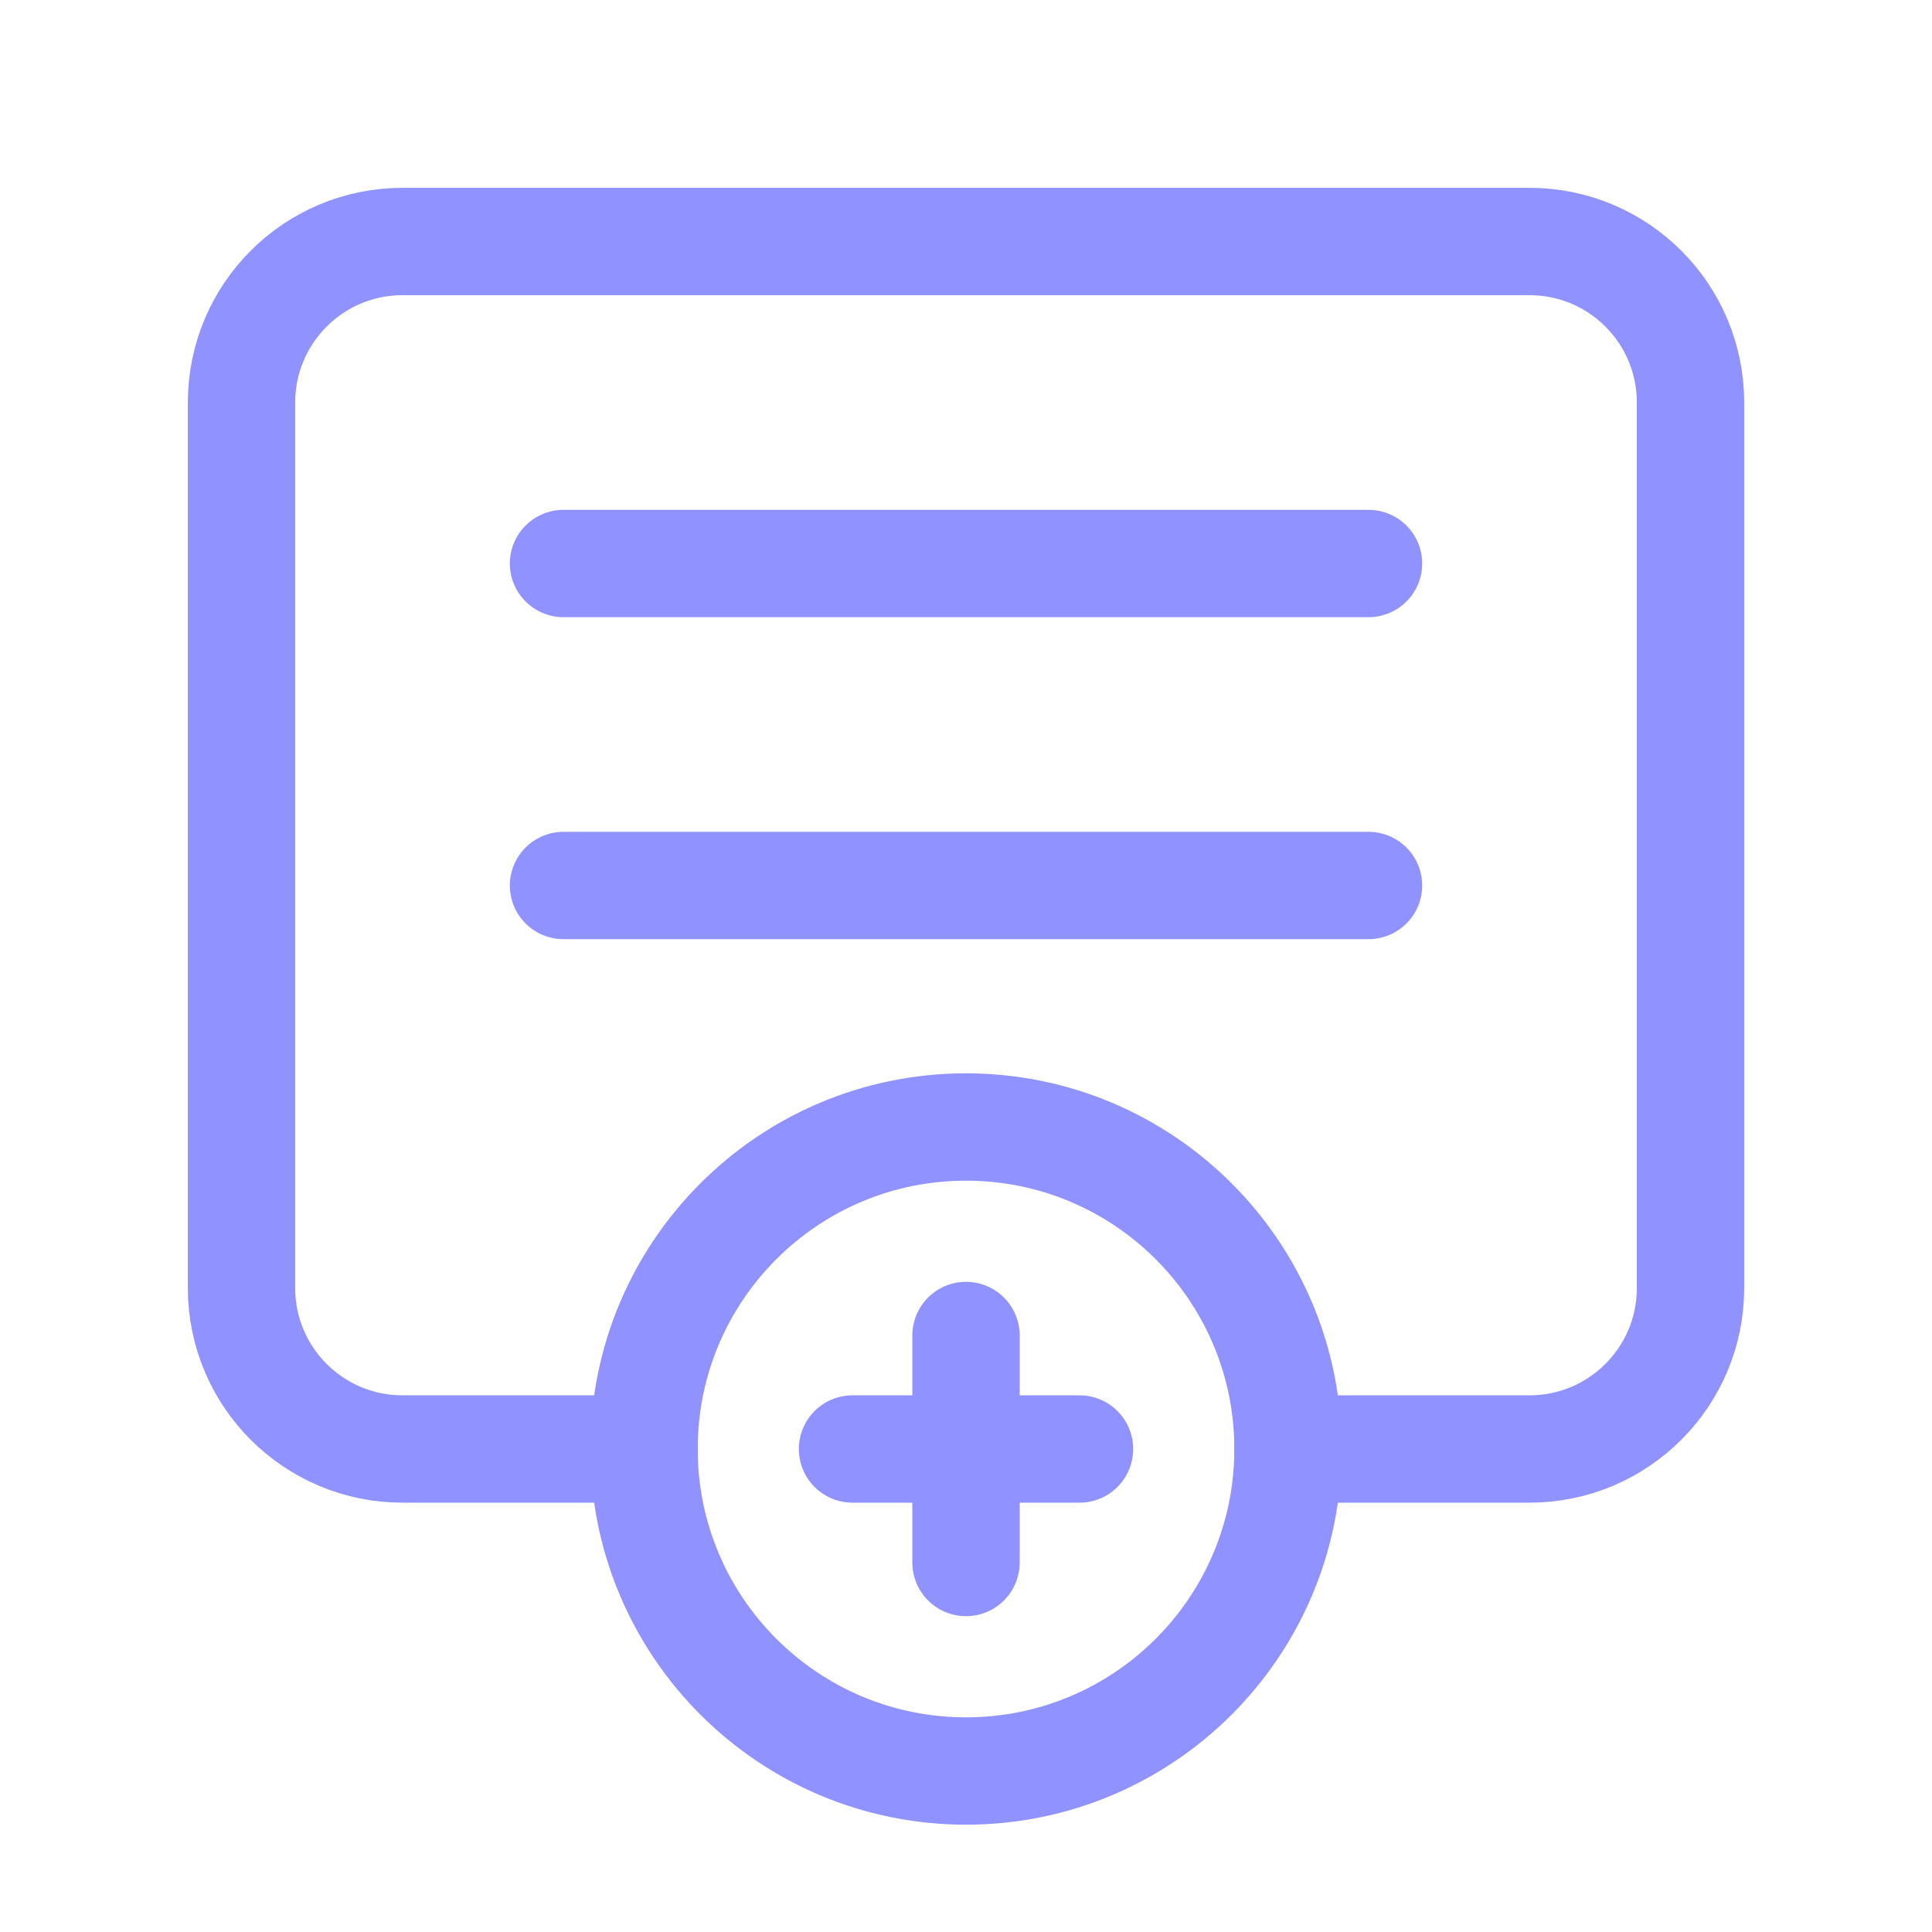
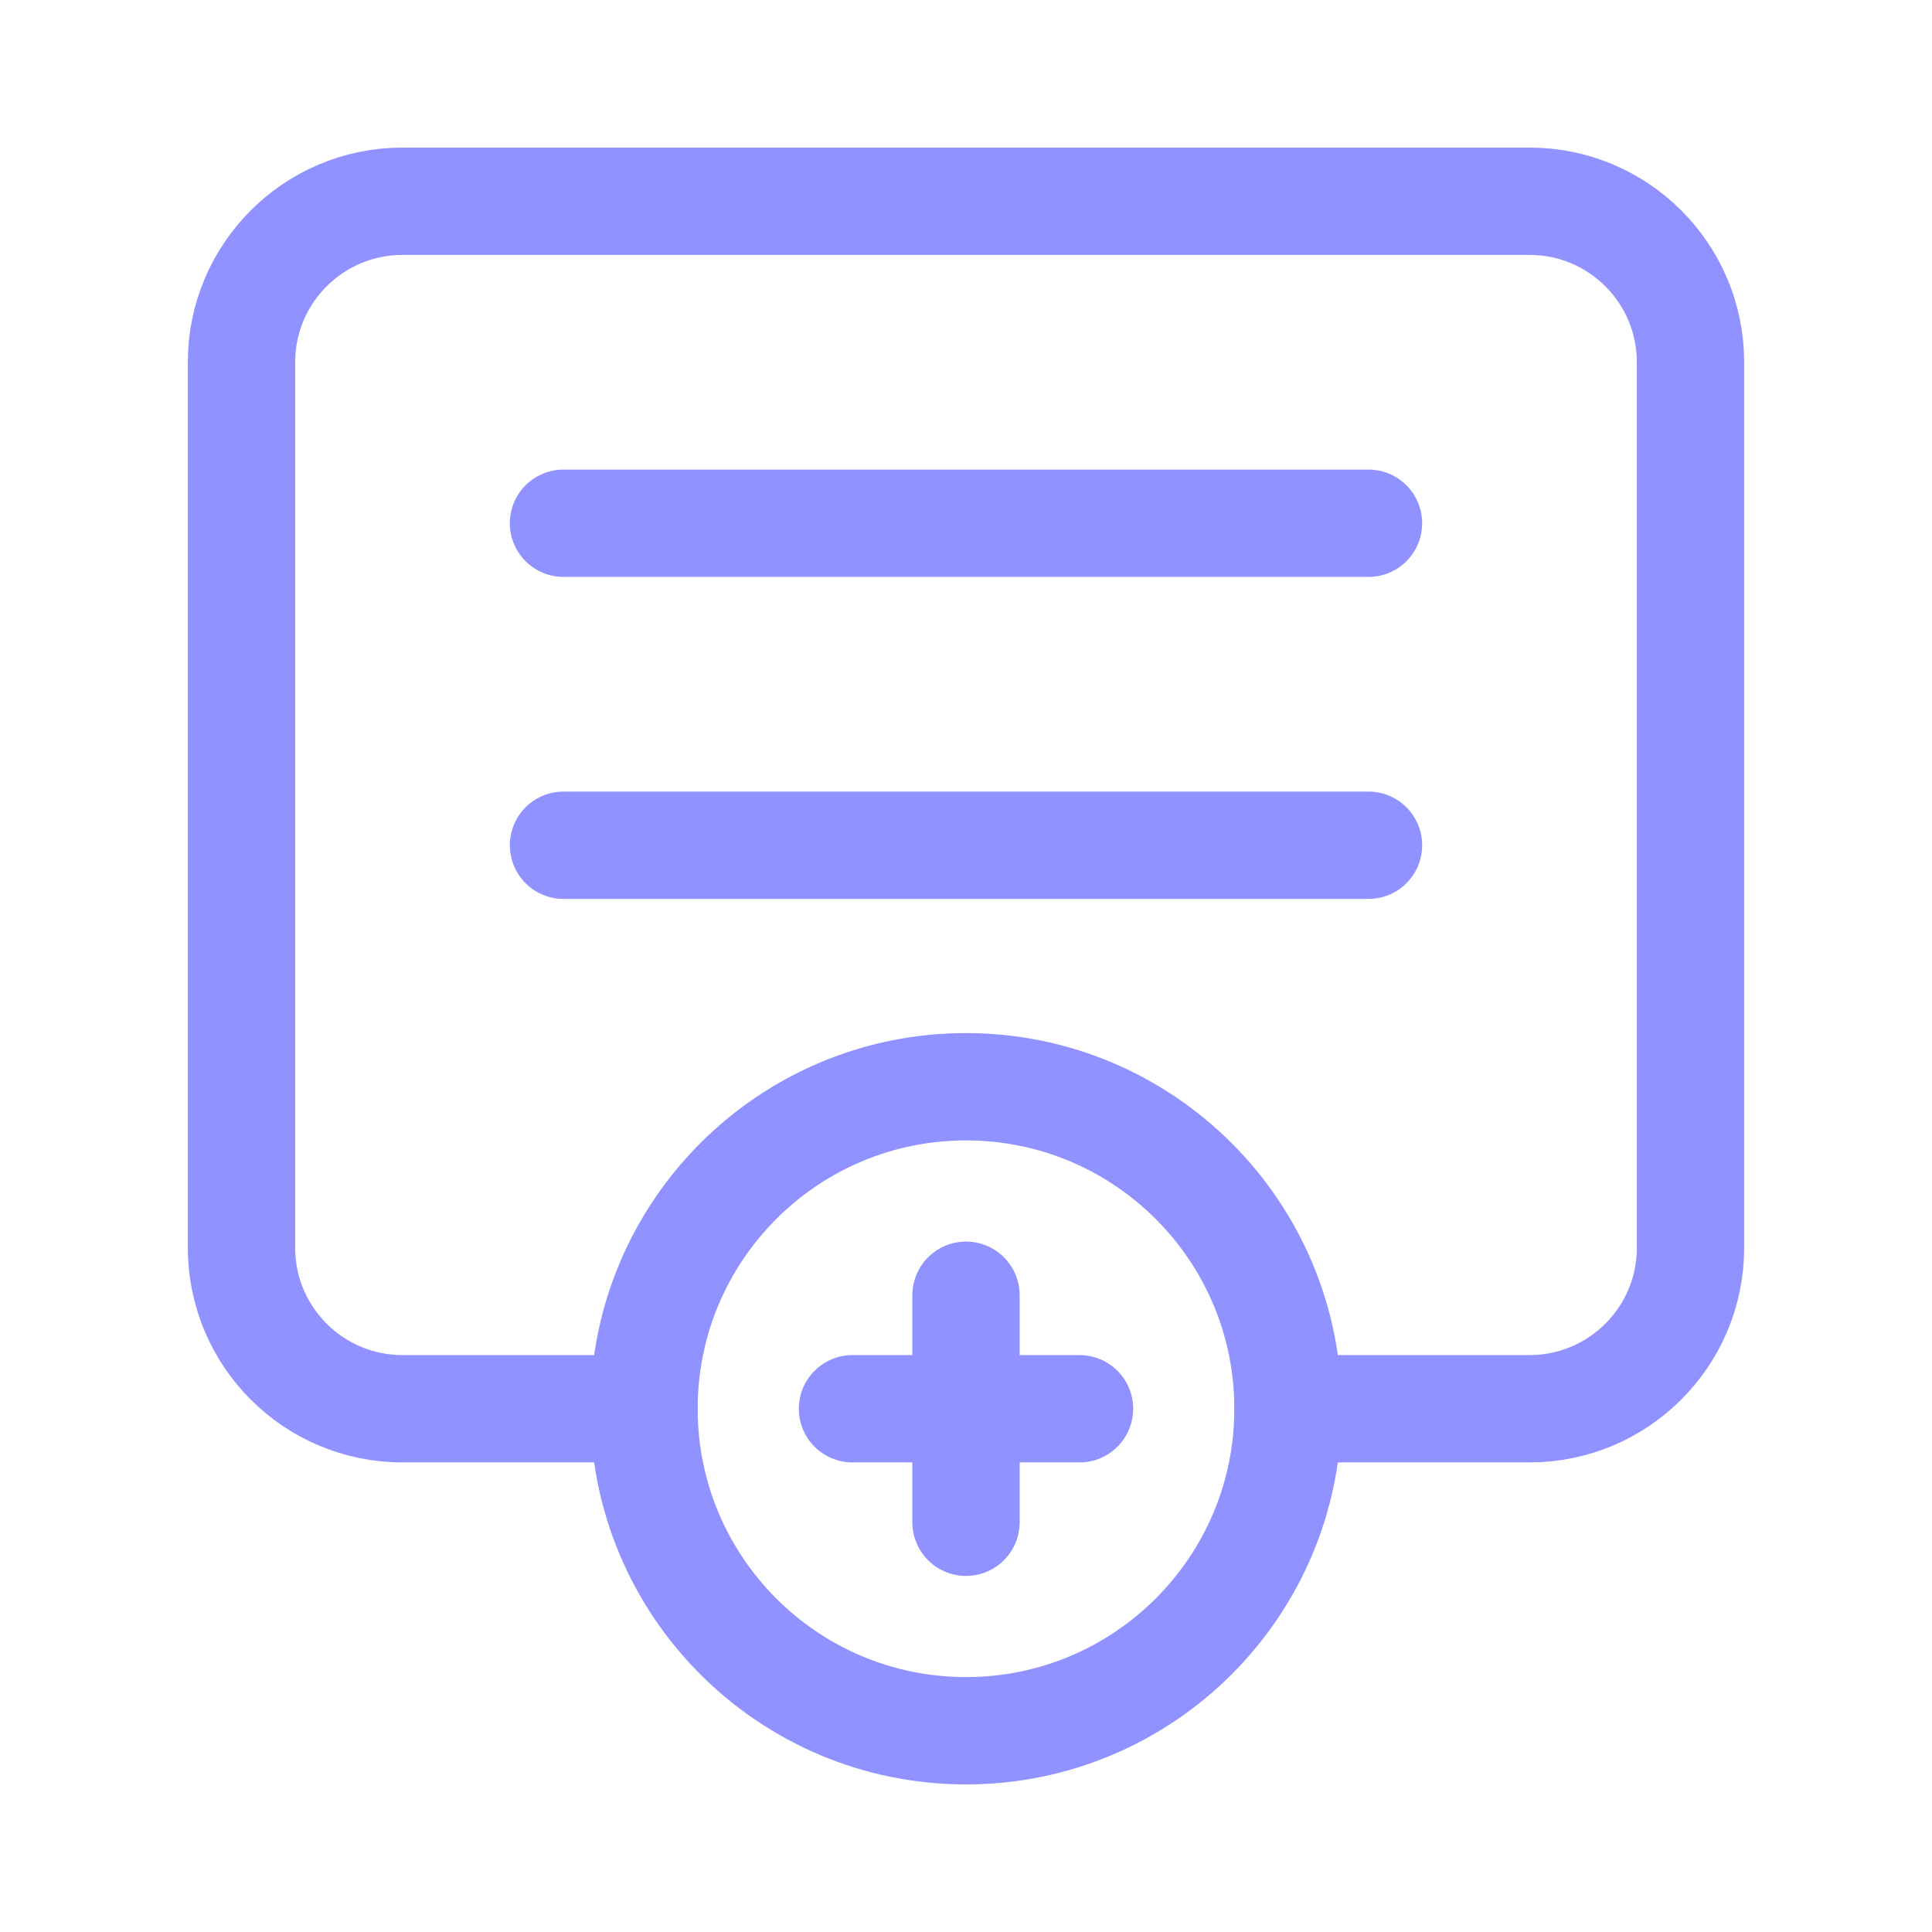
<svg xmlns="http://www.w3.org/2000/svg" width="36" height="36" viewBox="0 0 36 36" fill="none">
-   <circle cx="18" cy="27" r="6" stroke="#8F92FF" stroke-width="2" stroke-linecap="round" stroke-linejoin="round" />
-   <path d="M10.5 10.5H25.5" stroke="#8F92FF" stroke-width="2" stroke-linecap="round" stroke-linejoin="round" />
-   <path d="M10.5 16.5H25.5" stroke="#8F92FF" stroke-width="2" stroke-linecap="round" stroke-linejoin="round" />
-   <path d="M18 29.115V24.885" stroke="#8F92FF" stroke-width="2" stroke-linecap="round" stroke-linejoin="round" />
-   <path d="M15.885 27H20.115" stroke="#8F92FF" stroke-width="2" stroke-linecap="round" stroke-linejoin="round" />
-   <path d="M12 27H7.5C5.843 27 4.5 25.657 4.5 24V7.5C4.5 5.843 5.843 4.5 7.5 4.5H28.5C30.157 4.5 31.5 5.843 31.5 7.5V24C31.5 25.657 30.157 27 28.5 27H24" stroke="#8F92FF" stroke-width="2" stroke-linecap="round" stroke-linejoin="round" />
+   <g transform="translate(0 -0.75)">
+     <circle cx="18" cy="27" r="6" stroke="#8F92FF" stroke-width="2" stroke-linecap="round" stroke-linejoin="round" />
+     <path d="M10.5 10.5H25.5" stroke="#8F92FF" stroke-width="2" stroke-linecap="round" stroke-linejoin="round" />
+     <path d="M10.5 16.5H25.5" stroke="#8F92FF" stroke-width="2" stroke-linecap="round" stroke-linejoin="round" />
+     <path d="M18 29.115V24.885" stroke="#8F92FF" stroke-width="2" stroke-linecap="round" stroke-linejoin="round" />
+     <path d="M15.885 27H20.115" stroke="#8F92FF" stroke-width="2" stroke-linecap="round" stroke-linejoin="round" />
+     <path d="M12 27H7.5C5.843 27 4.5 25.657 4.5 24V7.5C4.5 5.843 5.843 4.5 7.5 4.5H28.5C30.157 4.5 31.5 5.843 31.5 7.5V24C31.5 25.657 30.157 27 28.5 27H24" stroke="#8F92FF" stroke-width="2" stroke-linecap="round" stroke-linejoin="round" />
+   </g>
</svg>
